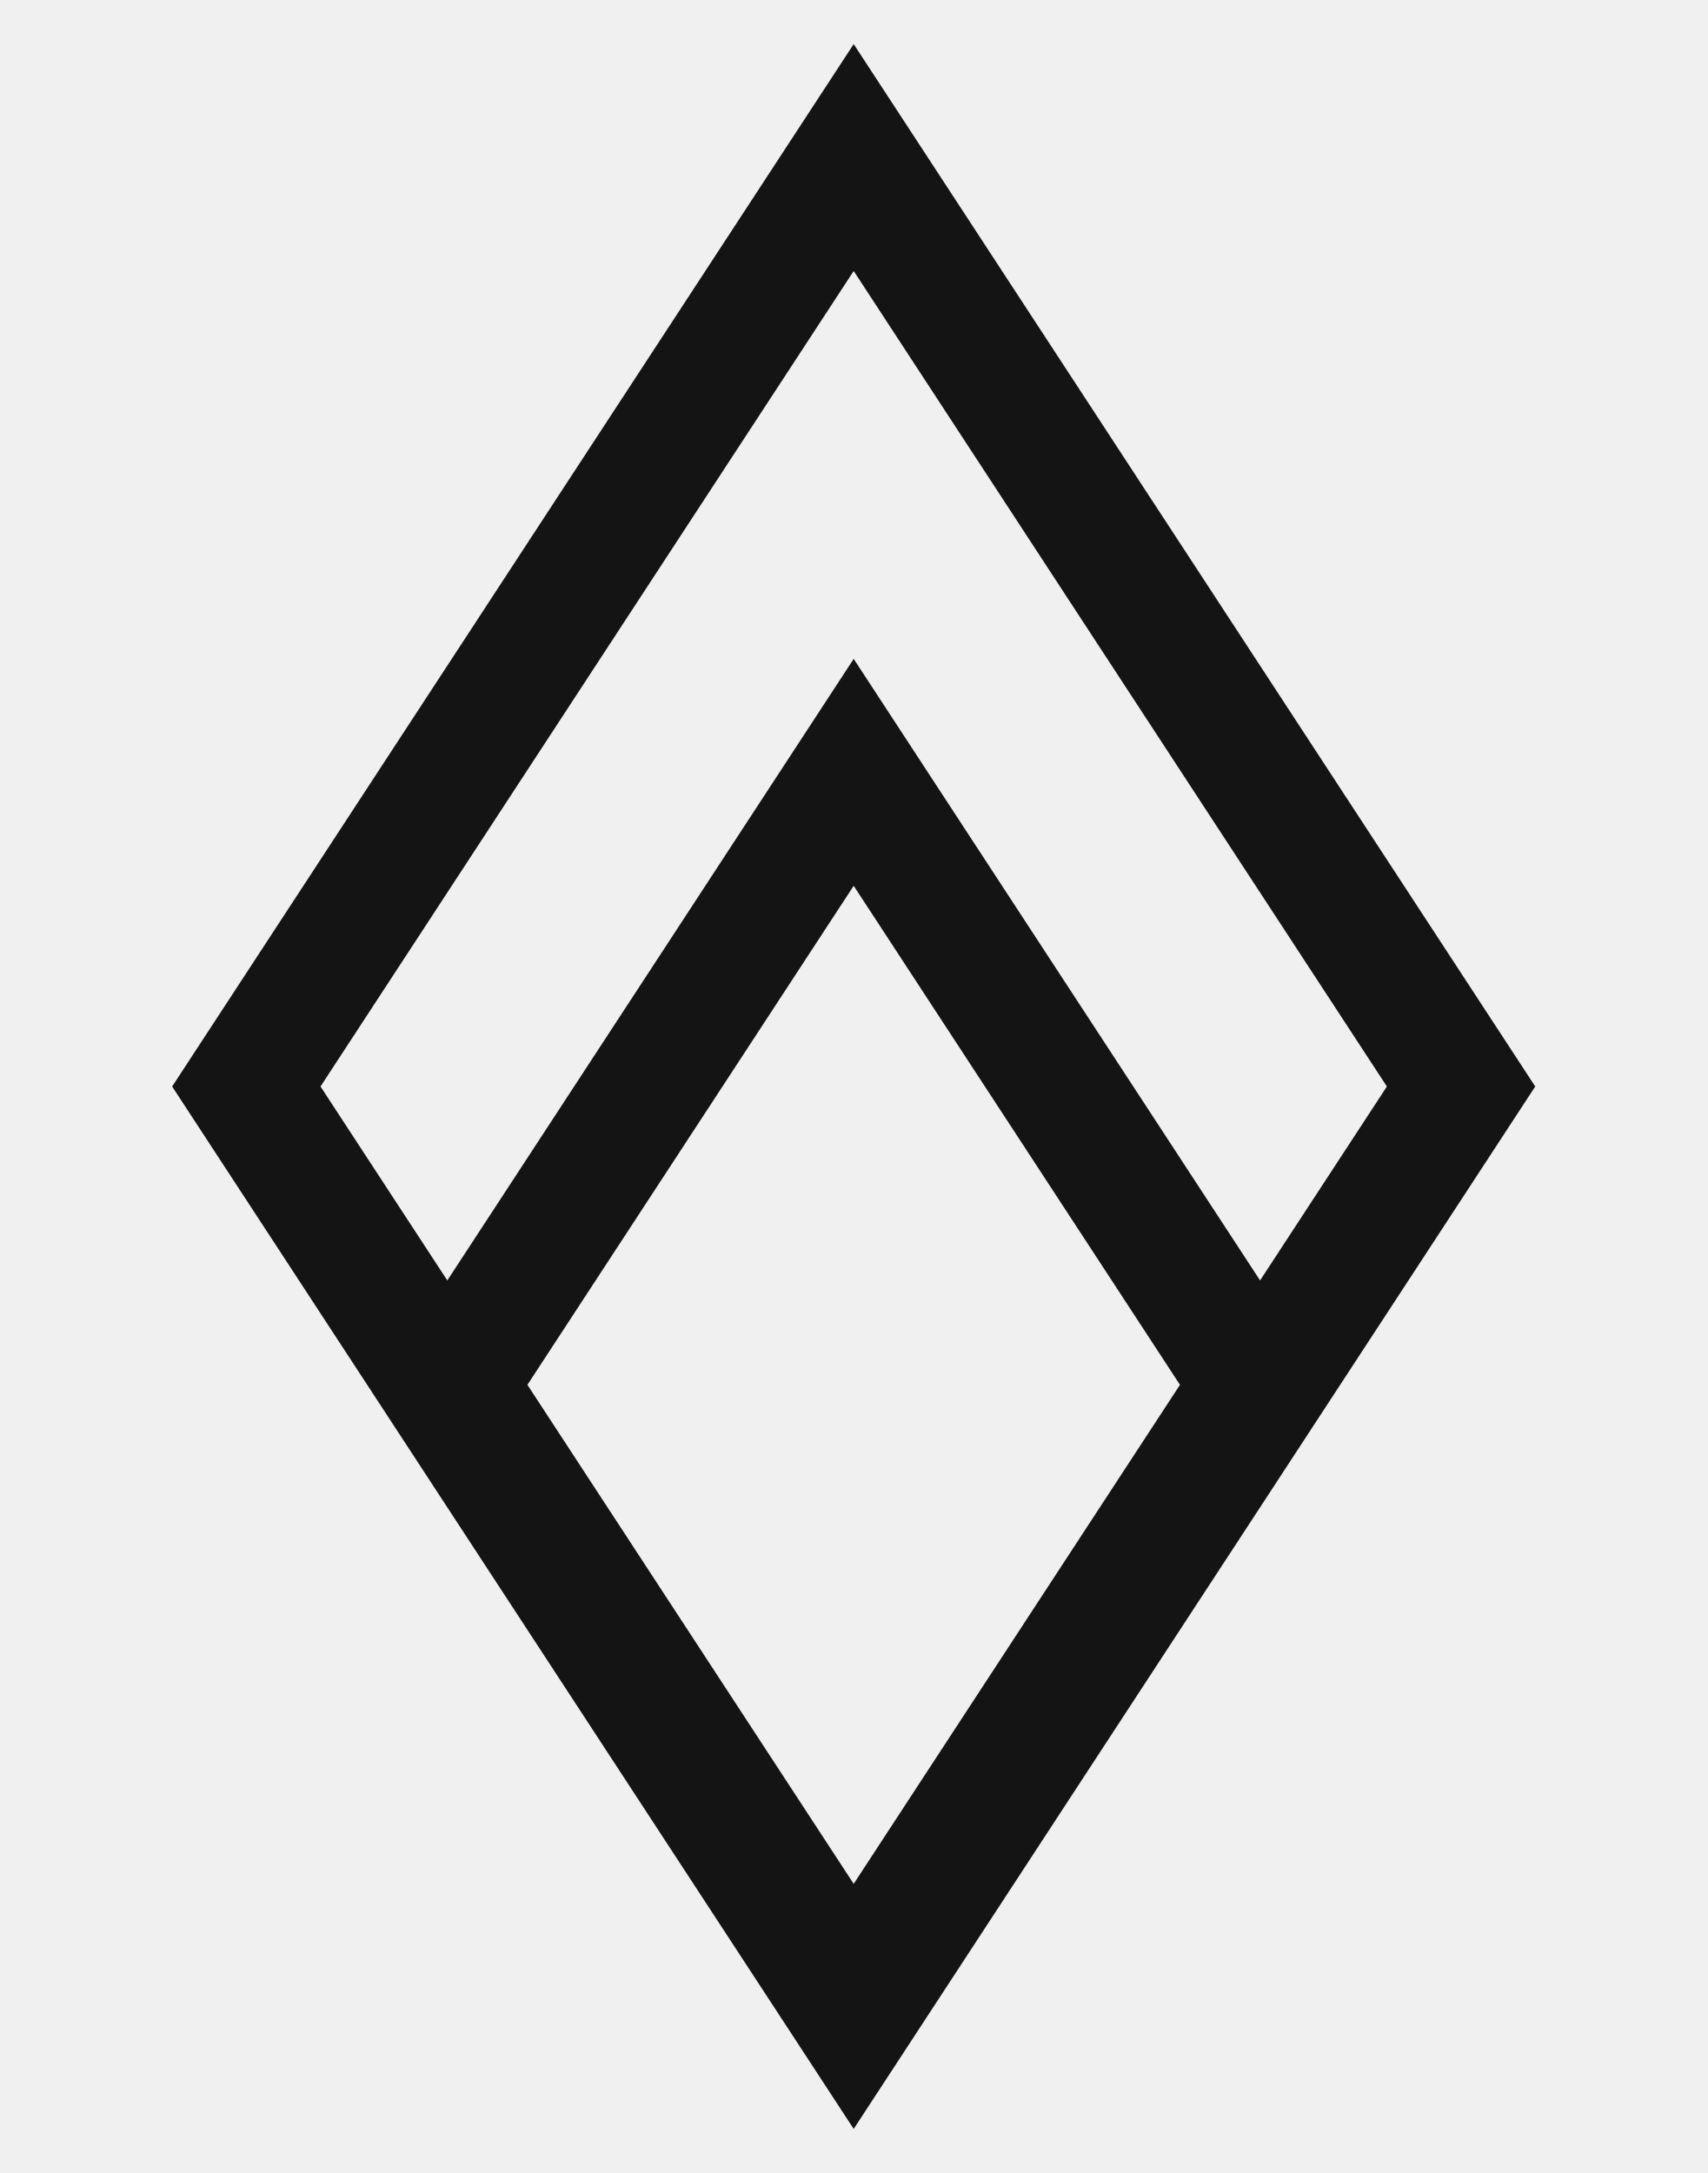
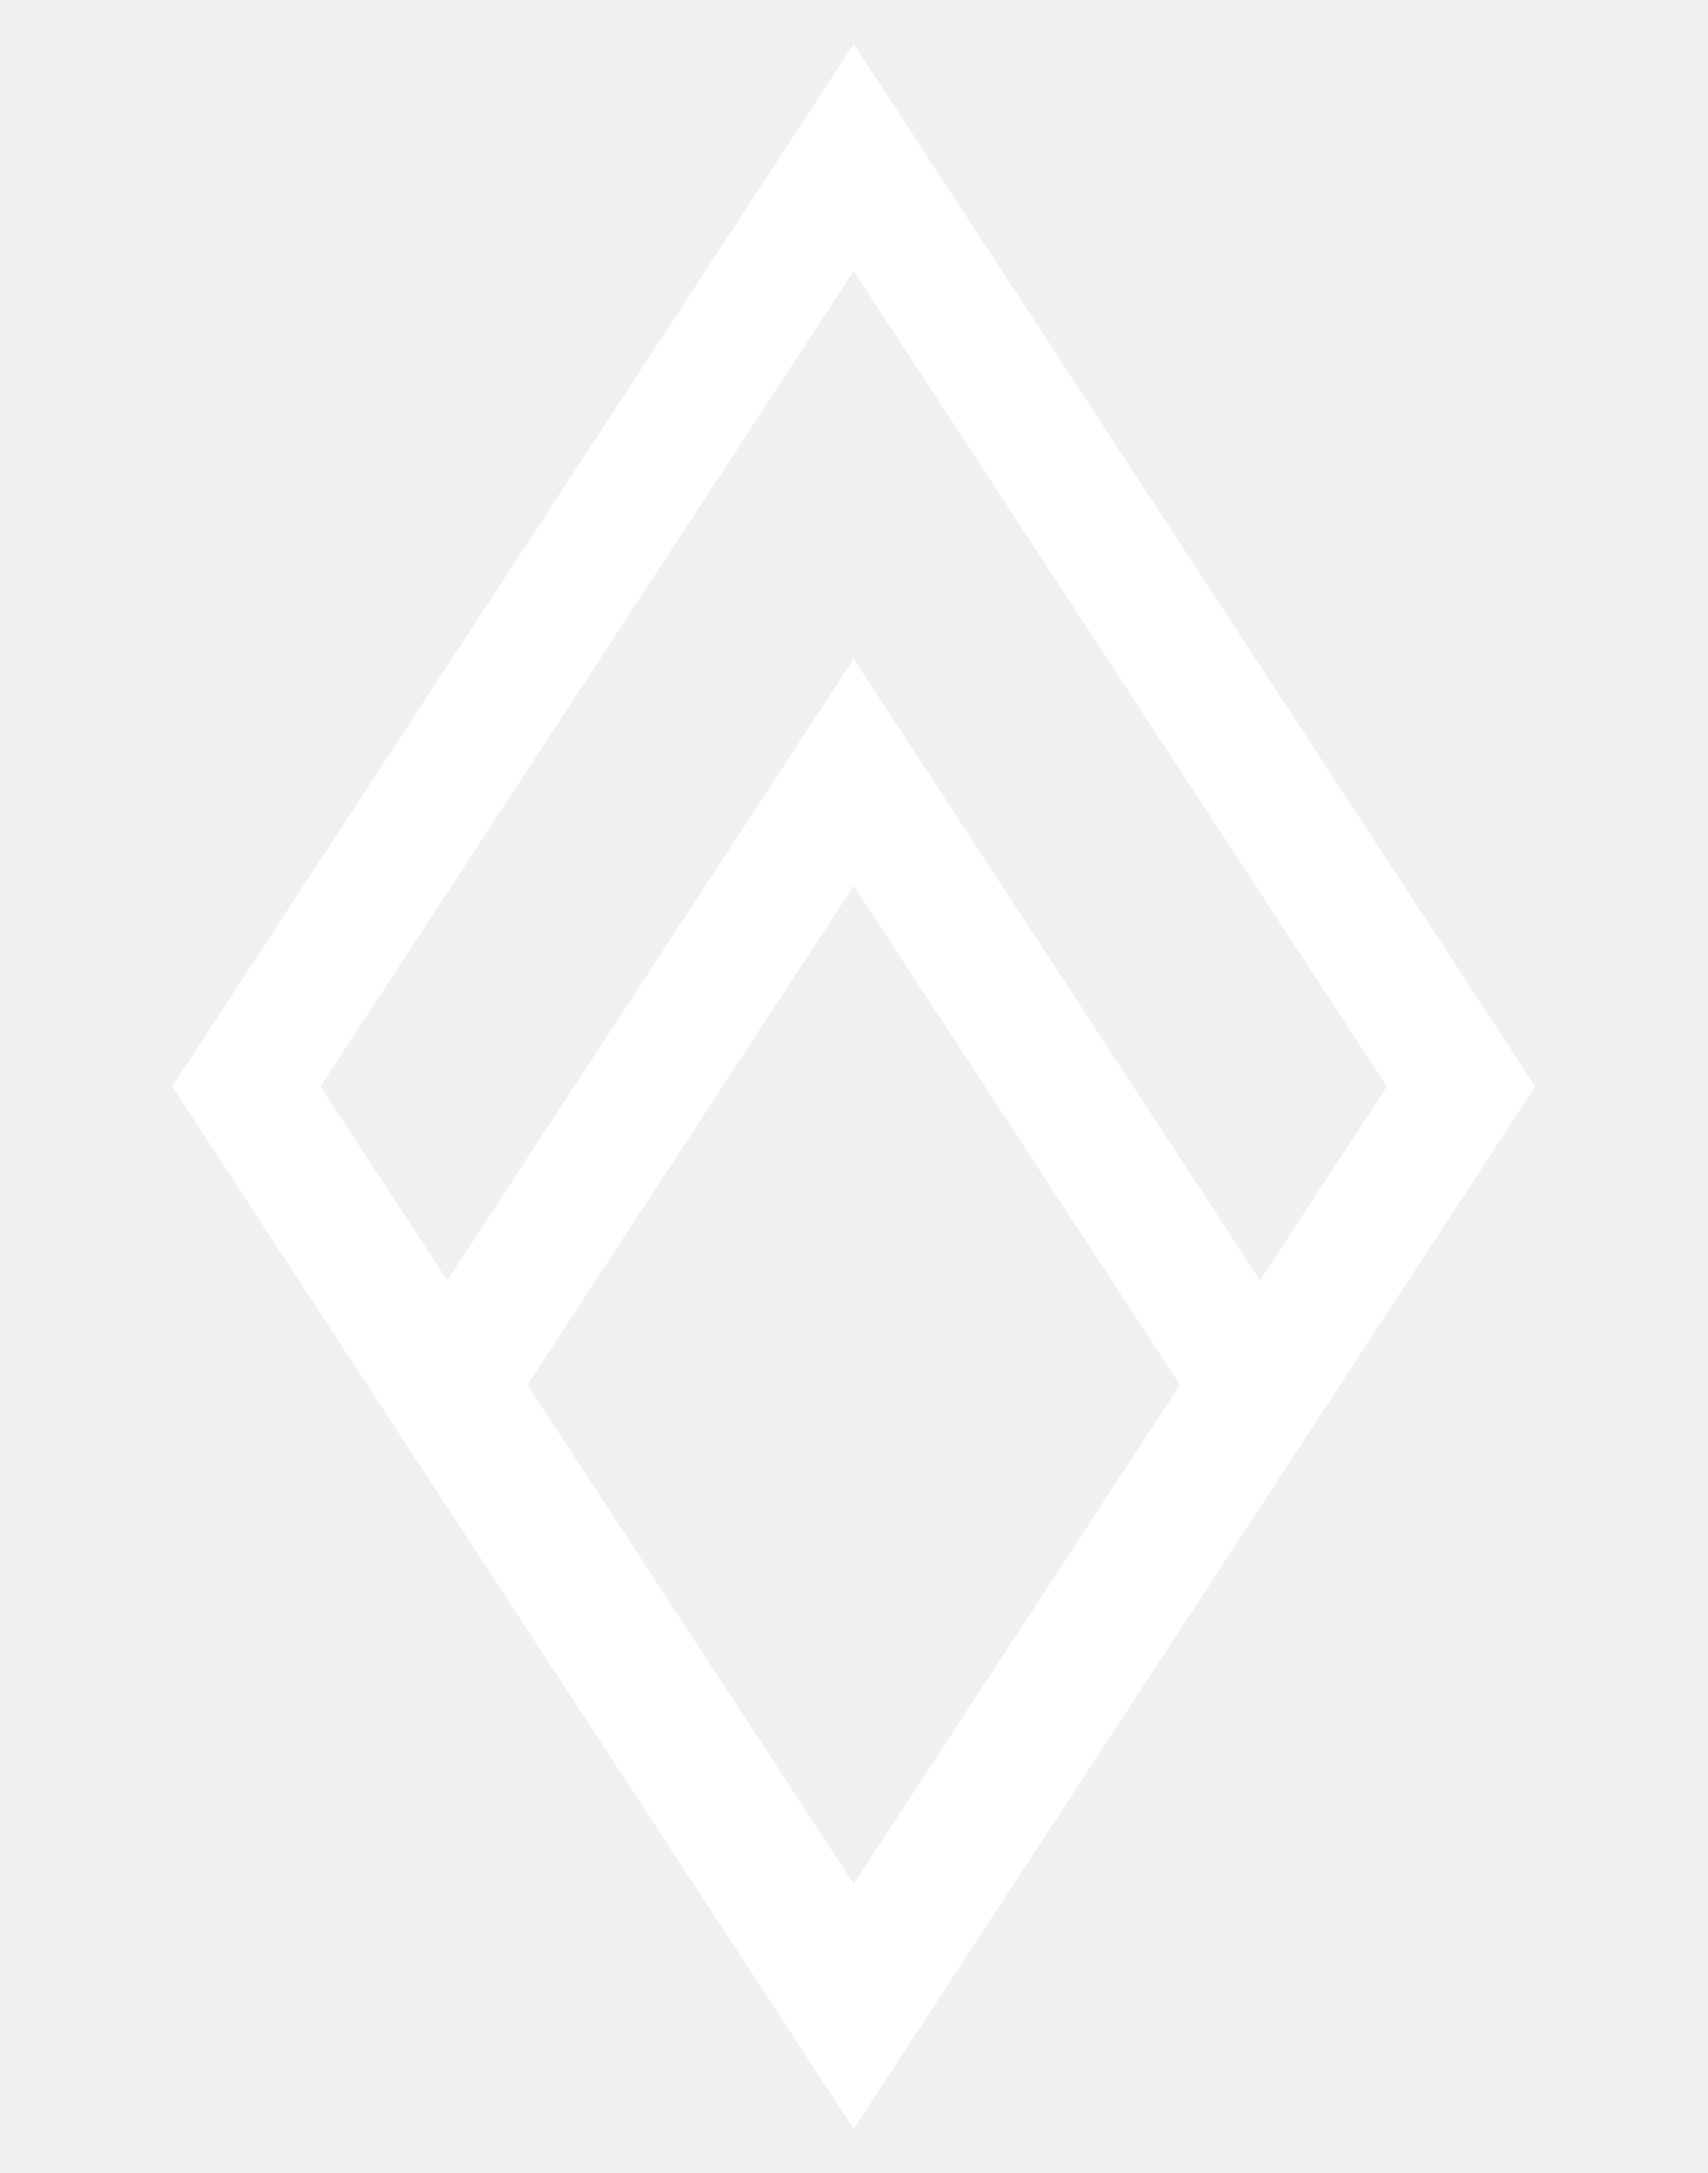
<svg xmlns="http://www.w3.org/2000/svg" id="Warstwa_1" version="1.1" viewBox="0 0 110 140">
  <defs>
    <style>
      .st0 {
        fill: none;
-         stroke: #141414;
+         stroke: #fff;
        stroke-miterlimit: 10;
        stroke-width: 8px;
      }
    </style>
  </defs>
  <polygon class="st0" points="55 10.15 15.87 70 55 129.85 94.13 70 55 10.15" />
  <polygon class="st0" points="55 49.76 29.2 89.22 55 128.68 80.8 89.22 55 49.76" />
</svg>
